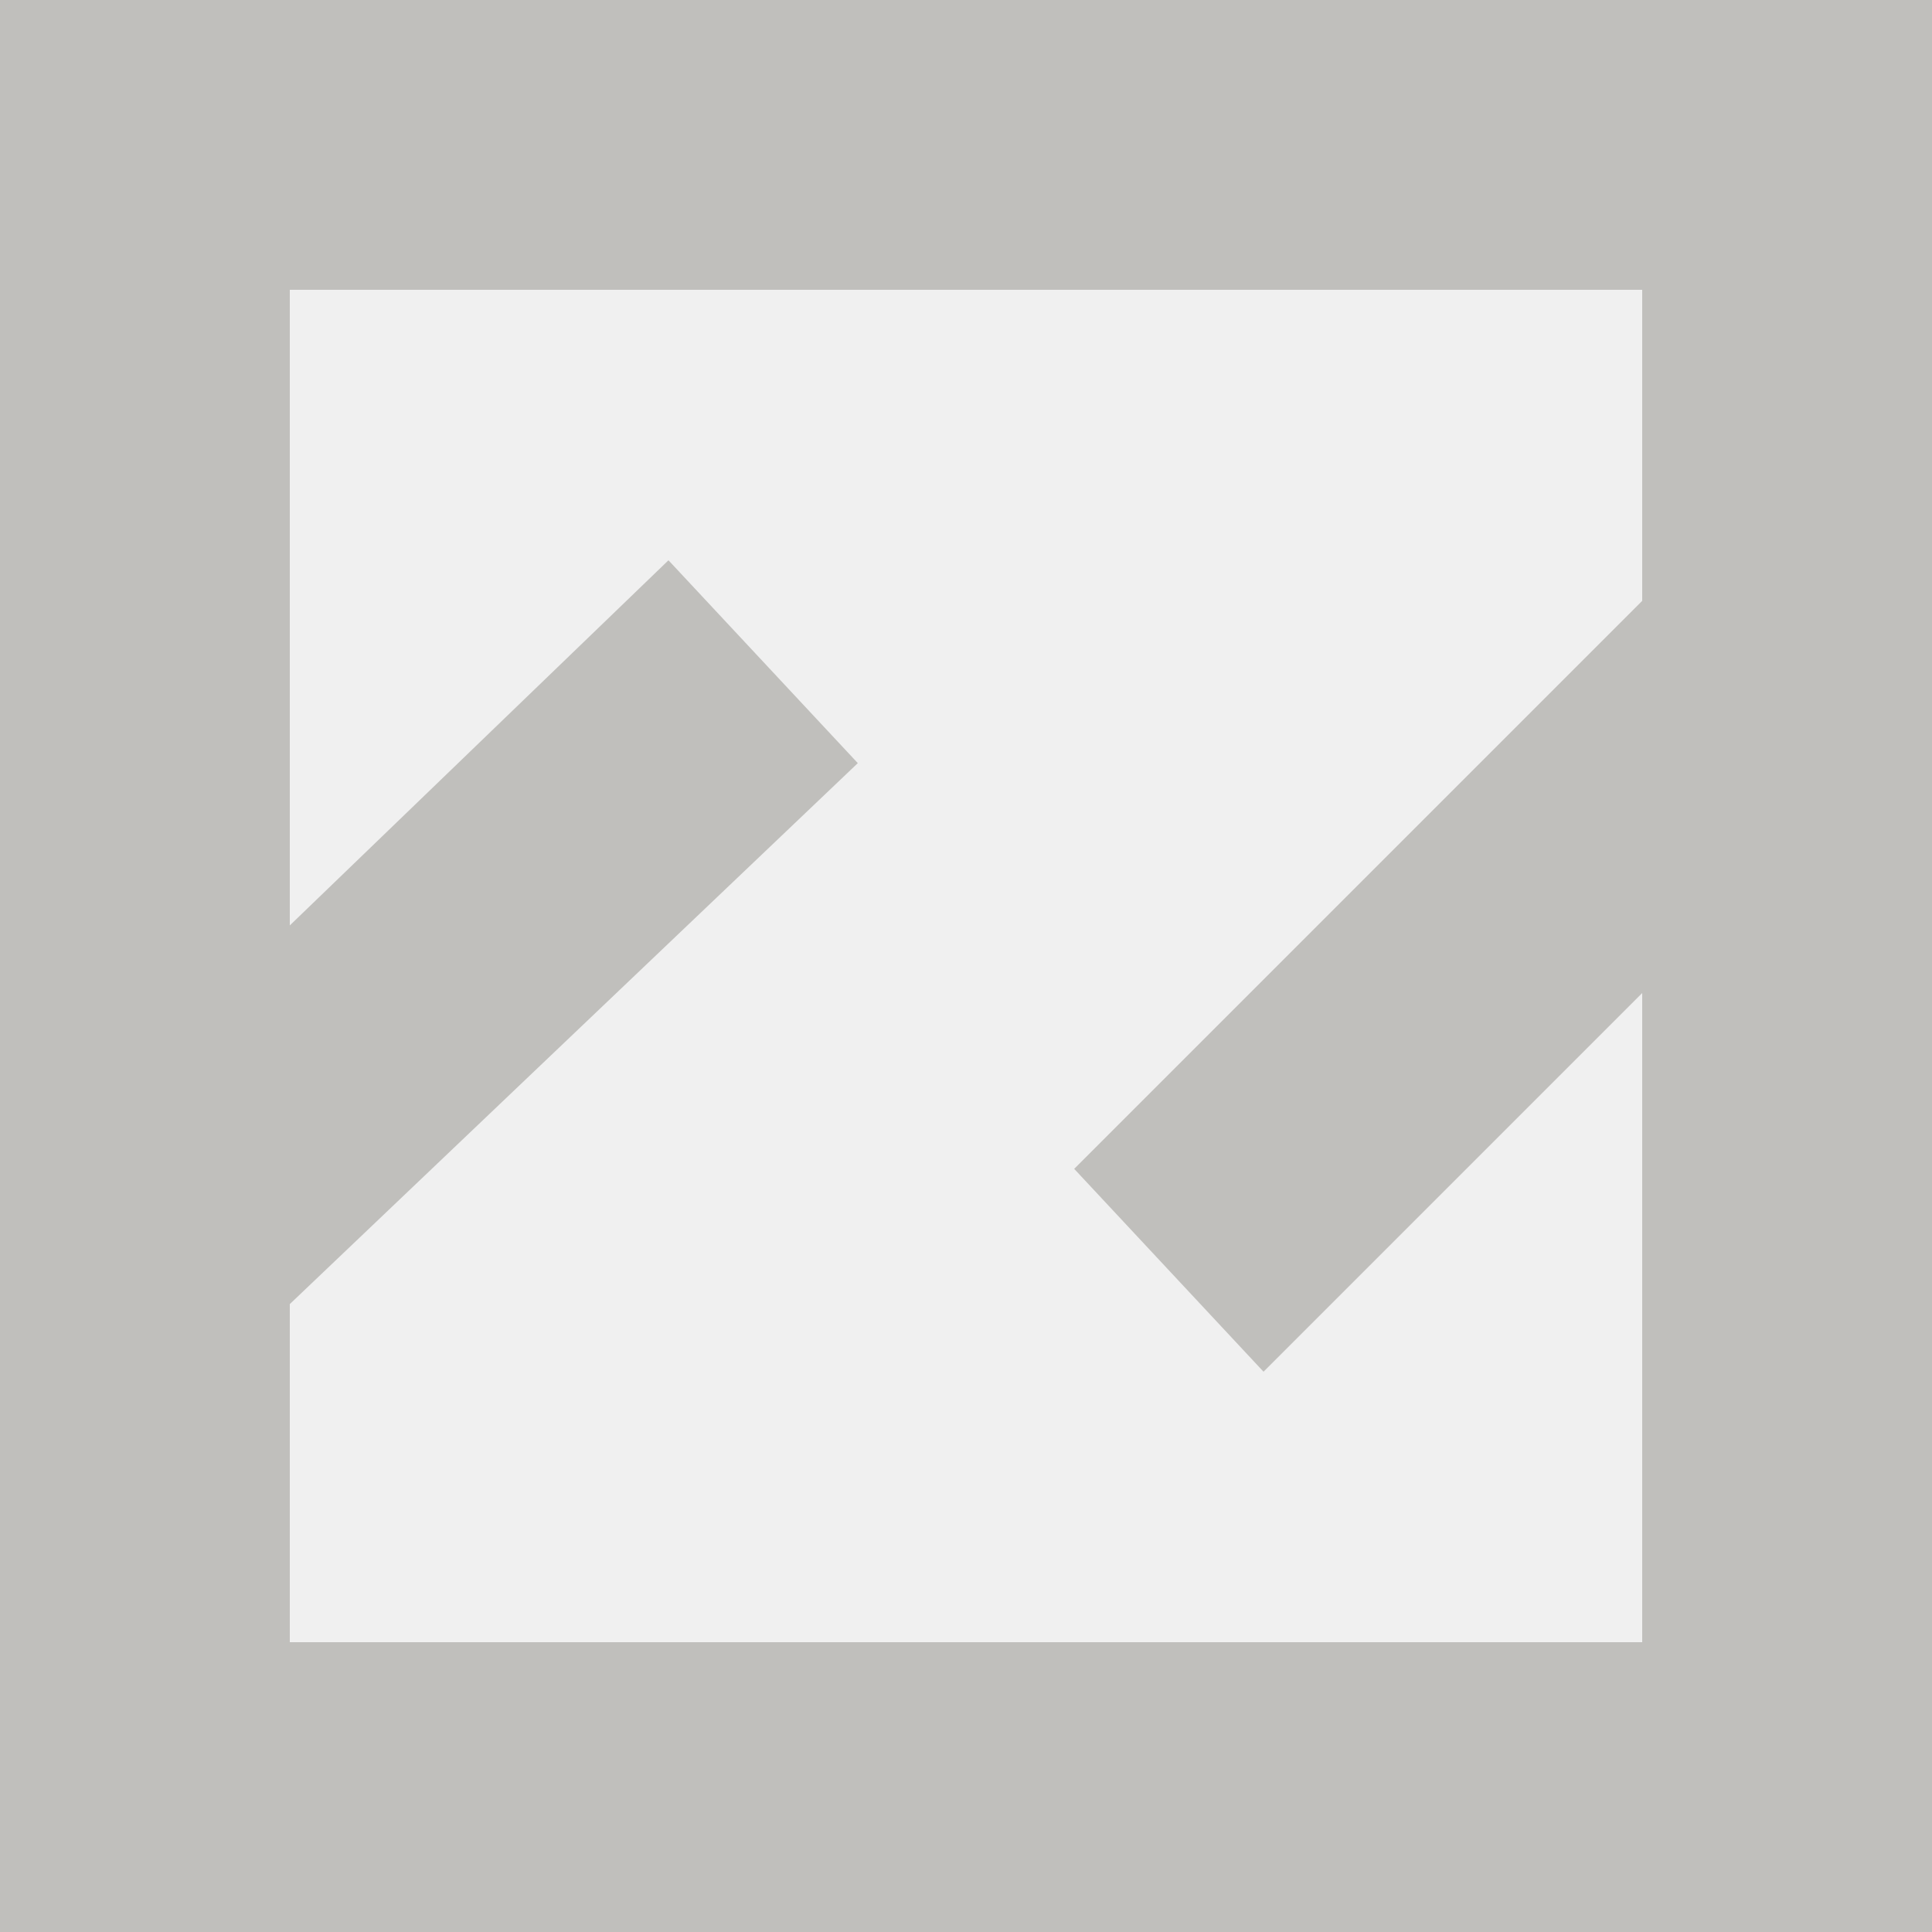
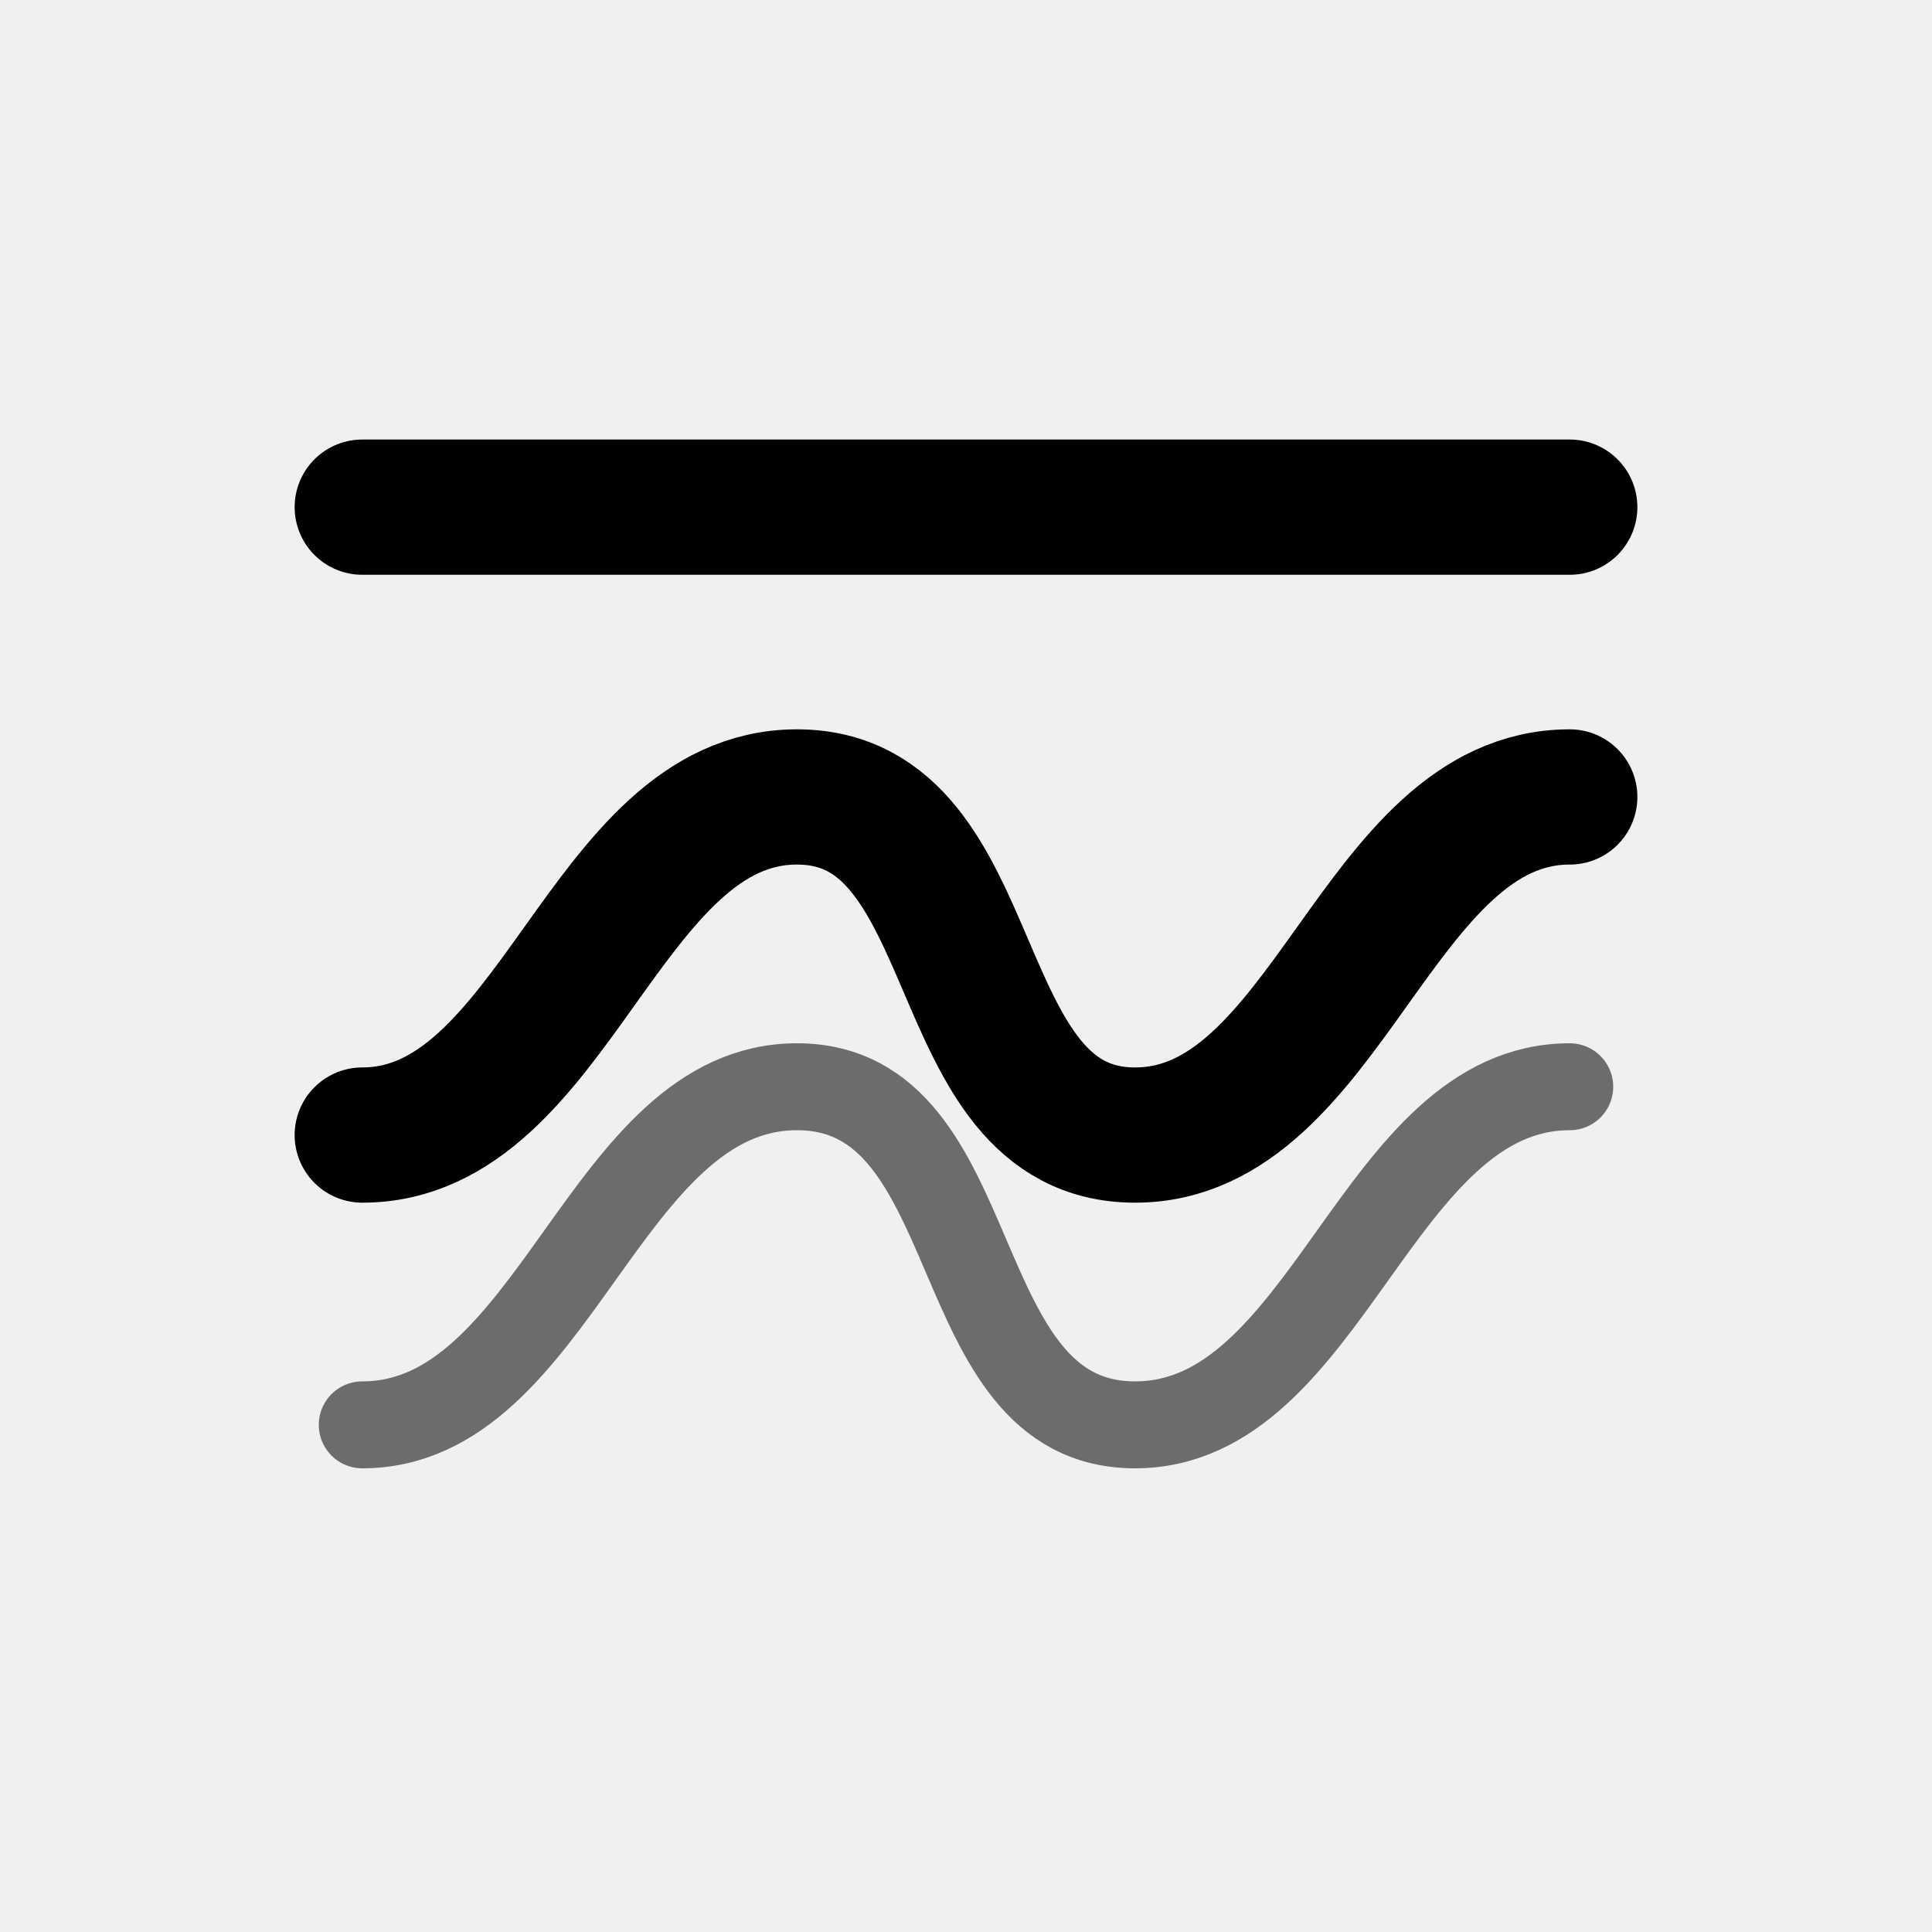
- <svg xmlns="http://www.w3.org/2000/svg" width="111.324" height="111.324" viewBox="0 0 111.324 111.324" version="1.1" id="svg5" xml:space="preserve">
-   <defs id="defs2" />
-   <g style="fill:#c0bfbc" id="g15" transform="matrix(0.2226475,0,0,0.2226475,-33.39712,-33.39712)">
-     <path fill-rule="evenodd" clip-rule="evenodd" d="M 650,150 H 150 v 500 h 500 z m -425,75 v 164.5 l 98,-94.5 49,52.5 -147,140 V 575 H 575 V 407 l -98,98 -49,-52.5 147,-147 V 225 Z" fill="#ffffff" id="path13" style="fill:#c0bfbc" />
-   </g>
+ <svg xmlns="http://www.w3.org/2000/svg" width="800" height="800" viewBox="0 0 800 800" fill="none">
+   <path d="M150 470C230 470 250 330 330 330C410 330 390 470 470 470C550 470 570 330 650 330" stroke="black" stroke-width="56" stroke-linecap="round" />
+   <path d="M150 590C230 590 250 450 330 450C410 450 390 590 470 590C550 590 570 450 650 450" stroke="black" stroke-opacity="0.55" stroke-width="36" stroke-linecap="round" />
+   <path d="M150 210H650" stroke="black" stroke-width="56" stroke-linecap="round" />
</svg>
